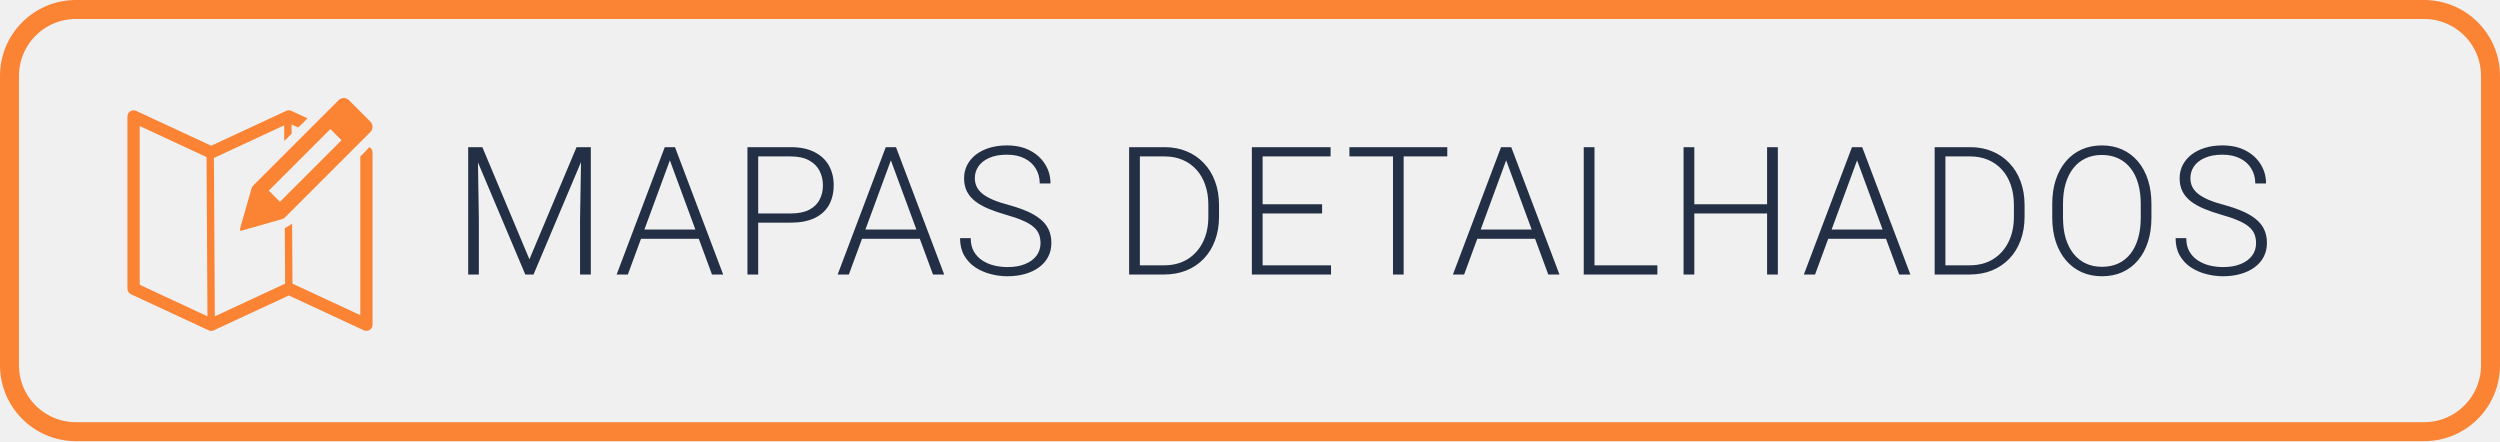
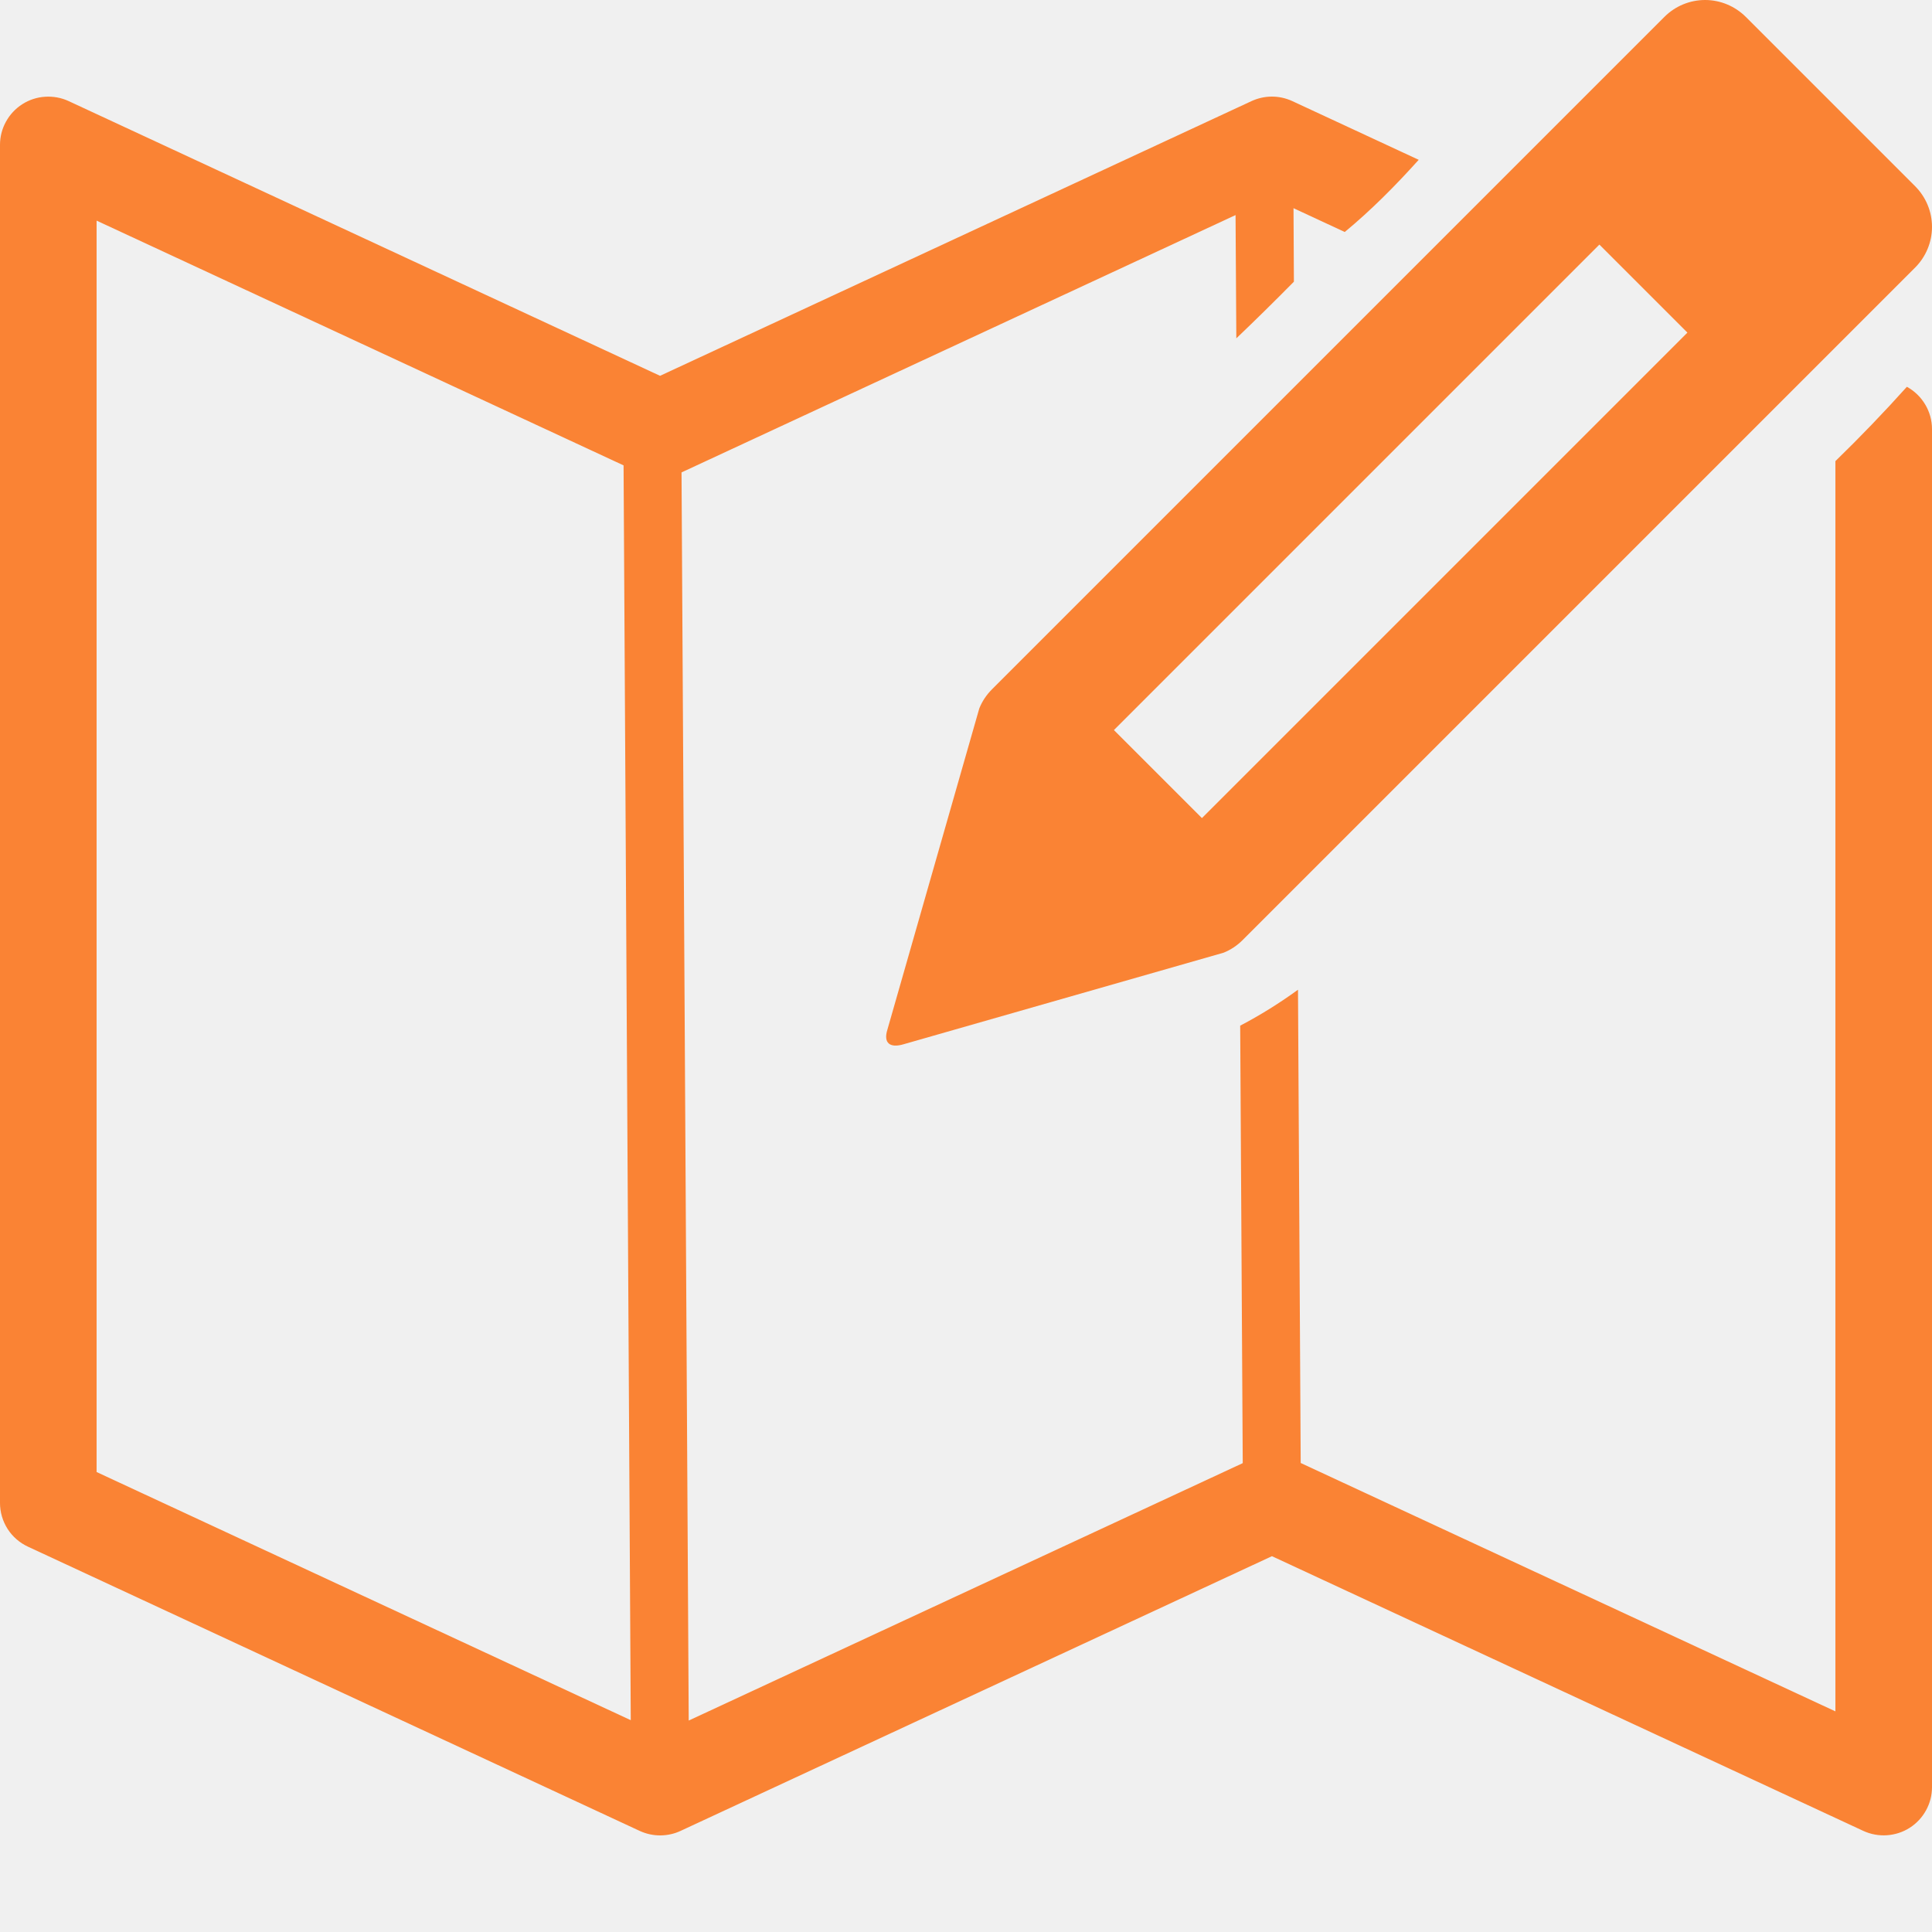
- <svg xmlns="http://www.w3.org/2000/svg" width="255" height="45" viewBox="0 0 255 45" fill="none">
-   <rect x="0.968" y="0.968" width="253.064" height="43.064" rx="6.775" stroke="#FA8334" stroke-width="1.936" />
-   <path d="M48.094 15.011H49.2L54 26.448L58.808 15.011H59.906L54.419 28H53.58L48.094 15.011ZM47.755 15.011H48.727L48.843 22.326V28H47.755V15.011ZM59.29 15.011H60.262V28H59.165V22.326L59.29 15.011ZM68.536 15.787L64.04 28H62.898L67.805 15.011H68.599L68.536 15.787ZM72.622 28L68.117 15.787L68.055 15.011H68.849L73.764 28H72.622ZM71.819 23.415V24.36H64.923V23.415H71.819ZM80.655 22.71H76.953V21.773H80.655C81.428 21.773 82.056 21.648 82.538 21.398C83.025 21.142 83.379 20.798 83.599 20.363C83.825 19.929 83.938 19.442 83.938 18.9C83.938 18.371 83.825 17.883 83.599 17.437C83.379 16.991 83.025 16.634 82.538 16.367C82.056 16.093 81.428 15.956 80.655 15.956H77.337V28H76.239V15.011H80.655C81.607 15.011 82.407 15.174 83.055 15.501C83.709 15.828 84.203 16.283 84.536 16.866C84.869 17.449 85.036 18.121 85.036 18.883C85.036 19.679 84.869 20.366 84.536 20.943C84.203 21.514 83.712 21.951 83.064 22.255C82.416 22.558 81.613 22.71 80.655 22.71ZM91.079 15.787L86.583 28H85.441L90.348 15.011H91.142L91.079 15.787ZM95.165 28L90.66 15.787L90.597 15.011H91.391L96.307 28H95.165ZM94.362 23.415V24.36H87.466V23.415H94.362ZM106.133 24.806C106.133 24.449 106.074 24.131 105.955 23.852C105.836 23.572 105.64 23.322 105.366 23.102C105.098 22.876 104.736 22.668 104.278 22.478C103.826 22.282 103.261 22.088 102.583 21.898C101.934 21.713 101.349 21.511 100.825 21.291C100.302 21.071 99.853 20.818 99.478 20.533C99.109 20.247 98.827 19.914 98.631 19.534C98.434 19.147 98.336 18.698 98.336 18.187C98.336 17.687 98.443 17.232 98.657 16.822C98.871 16.411 99.172 16.057 99.558 15.76C99.951 15.463 100.412 15.234 100.941 15.073C101.476 14.912 102.062 14.832 102.699 14.832C103.609 14.832 104.394 15.005 105.054 15.35C105.72 15.695 106.234 16.162 106.597 16.75C106.966 17.333 107.15 17.987 107.15 18.713H106.053C106.053 18.148 105.919 17.645 105.652 17.205C105.39 16.759 105.009 16.411 104.51 16.162C104.016 15.906 103.412 15.778 102.699 15.778C101.985 15.778 101.384 15.888 100.897 16.108C100.415 16.322 100.049 16.61 99.799 16.973C99.555 17.33 99.433 17.729 99.433 18.169C99.433 18.478 99.493 18.764 99.612 19.025C99.731 19.281 99.924 19.522 100.192 19.748C100.465 19.968 100.825 20.176 101.271 20.372C101.717 20.563 102.267 20.744 102.922 20.916C103.612 21.107 104.224 21.318 104.759 21.55C105.295 21.782 105.747 22.049 106.116 22.353C106.484 22.65 106.764 22.998 106.954 23.397C107.144 23.795 107.24 24.259 107.24 24.788C107.24 25.318 107.127 25.794 106.901 26.216C106.681 26.632 106.368 26.986 105.964 27.277C105.565 27.569 105.093 27.792 104.545 27.947C104.004 28.101 103.412 28.178 102.77 28.178C102.193 28.178 101.619 28.104 101.048 27.955C100.477 27.807 99.954 27.578 99.478 27.268C99.008 26.953 98.631 26.549 98.345 26.055C98.066 25.561 97.926 24.973 97.926 24.289H99.014C99.014 24.836 99.124 25.297 99.344 25.672C99.564 26.046 99.856 26.35 100.219 26.581C100.587 26.814 100.992 26.983 101.432 27.09C101.878 27.191 102.324 27.242 102.77 27.242C103.454 27.242 104.046 27.141 104.545 26.938C105.051 26.736 105.44 26.454 105.714 26.091C105.994 25.722 106.133 25.294 106.133 24.806ZM118.72 28H115.776L115.794 27.063H118.72C119.654 27.063 120.457 26.855 121.129 26.439C121.807 26.017 122.33 25.434 122.699 24.69C123.068 23.947 123.252 23.084 123.252 22.103V20.89C123.252 20.14 123.145 19.462 122.931 18.856C122.723 18.249 122.422 17.732 122.03 17.303C121.637 16.869 121.168 16.536 120.62 16.304C120.079 16.072 119.473 15.956 118.8 15.956H115.723V15.011H118.8C119.609 15.011 120.35 15.15 121.022 15.43C121.7 15.704 122.286 16.102 122.779 16.625C123.279 17.143 123.663 17.764 123.93 18.49C124.204 19.215 124.341 20.024 124.341 20.916V22.103C124.341 22.995 124.204 23.804 123.93 24.53C123.663 25.255 123.279 25.877 122.779 26.394C122.28 26.912 121.688 27.31 121.004 27.59C120.32 27.863 119.559 28 118.72 28ZM116.267 15.011V28H115.17V15.011H116.267ZM135.764 27.063V28H128.457V27.063H135.764ZM128.787 15.011V28H127.69V15.011H128.787ZM134.854 20.836V21.773H128.457V20.836H134.854ZM135.719 15.011V15.956H128.457V15.011H135.719ZM143.172 15.011V28H142.084V15.011H143.172ZM147.624 15.011V15.956H137.641V15.011H147.624ZM153.837 15.787L149.341 28H148.199L153.106 15.011H153.9L153.837 15.787ZM157.923 28L153.418 15.787L153.355 15.011H154.149L159.065 28H157.923ZM157.12 23.415V24.36H150.224V23.415H157.12ZM169.052 27.063V28H162.316V27.063H169.052ZM162.637 15.011V28H161.54V15.011H162.637ZM180.457 20.836V21.773H172.562V20.836H180.457ZM172.82 15.011V28H171.723V15.011H172.82ZM181.34 15.011V28H180.243V15.011H181.34ZM189.632 15.787L185.136 28H183.994L188.9 15.011H189.694L189.632 15.787ZM193.718 28L189.213 15.787L189.15 15.011H189.944L194.86 28H193.718ZM192.915 23.415V24.36H186.019V23.415H192.915ZM200.886 28H197.942L197.959 27.063H200.886C201.819 27.063 202.622 26.855 203.294 26.439C203.972 26.017 204.496 25.434 204.864 24.69C205.233 23.947 205.418 23.084 205.418 22.103V20.89C205.418 20.14 205.311 19.462 205.096 18.856C204.888 18.249 204.588 17.732 204.195 17.303C203.803 16.869 203.333 16.536 202.786 16.304C202.245 16.072 201.638 15.956 200.966 15.956H197.888V15.011H200.966C201.775 15.011 202.515 15.15 203.187 15.43C203.865 15.704 204.451 16.102 204.945 16.625C205.444 17.143 205.828 17.764 206.096 18.49C206.369 19.215 206.506 20.024 206.506 20.916V22.103C206.506 22.995 206.369 23.804 206.096 24.53C205.828 25.255 205.444 25.877 204.945 26.394C204.445 26.912 203.853 27.31 203.169 27.59C202.485 27.863 201.724 28 200.886 28ZM198.432 15.011V28H197.335V15.011H198.432ZM219.446 20.809V22.201C219.446 23.111 219.327 23.935 219.089 24.672C218.857 25.404 218.518 26.031 218.072 26.555C217.632 27.078 217.102 27.48 216.484 27.759C215.865 28.039 215.169 28.178 214.396 28.178C213.641 28.178 212.951 28.039 212.327 27.759C211.708 27.48 211.176 27.078 210.73 26.555C210.284 26.031 209.939 25.404 209.695 24.672C209.451 23.935 209.329 23.111 209.329 22.201V20.809C209.329 19.899 209.448 19.079 209.686 18.347C209.93 17.61 210.275 16.979 210.721 16.456C211.167 15.932 211.699 15.531 212.318 15.252C212.936 14.972 213.623 14.832 214.378 14.832C215.152 14.832 215.847 14.972 216.466 15.252C217.085 15.531 217.617 15.932 218.063 16.456C218.509 16.979 218.851 17.61 219.089 18.347C219.327 19.079 219.446 19.899 219.446 20.809ZM218.357 22.201V20.792C218.357 20.024 218.268 19.334 218.09 18.722C217.917 18.109 217.659 17.586 217.314 17.152C216.975 16.718 216.558 16.384 216.065 16.153C215.571 15.921 215.009 15.805 214.378 15.805C213.766 15.805 213.216 15.921 212.728 16.153C212.24 16.384 211.824 16.718 211.479 17.152C211.14 17.586 210.878 18.109 210.694 18.722C210.516 19.334 210.426 20.024 210.426 20.792V22.201C210.426 22.974 210.516 23.67 210.694 24.289C210.878 24.901 211.143 25.428 211.488 25.868C211.833 26.302 212.249 26.635 212.737 26.867C213.231 27.099 213.784 27.215 214.396 27.215C215.033 27.215 215.595 27.099 216.082 26.867C216.57 26.635 216.983 26.302 217.322 25.868C217.661 25.428 217.917 24.901 218.09 24.289C218.268 23.67 218.357 22.974 218.357 22.201ZM230.119 24.806C230.119 24.449 230.06 24.131 229.941 23.852C229.822 23.572 229.626 23.322 229.352 23.102C229.085 22.876 228.722 22.668 228.264 22.478C227.812 22.282 227.247 22.088 226.569 21.898C225.921 21.713 225.335 21.511 224.811 21.291C224.288 21.071 223.839 20.818 223.464 20.533C223.095 20.247 222.813 19.914 222.617 19.534C222.42 19.147 222.322 18.698 222.322 18.187C222.322 17.687 222.429 17.232 222.643 16.822C222.858 16.411 223.158 16.057 223.545 15.76C223.937 15.463 224.398 15.234 224.927 15.073C225.463 14.912 226.048 14.832 226.685 14.832C227.595 14.832 228.38 15.005 229.04 15.35C229.706 15.695 230.221 16.162 230.583 16.75C230.952 17.333 231.136 17.987 231.136 18.713H230.039C230.039 18.148 229.905 17.645 229.638 17.205C229.376 16.759 228.995 16.411 228.496 16.162C228.002 15.906 227.398 15.778 226.685 15.778C225.971 15.778 225.37 15.888 224.883 16.108C224.401 16.322 224.035 16.61 223.785 16.973C223.542 17.33 223.42 17.729 223.42 18.169C223.42 18.478 223.479 18.764 223.598 19.025C223.717 19.281 223.91 19.522 224.178 19.748C224.452 19.968 224.811 20.176 225.257 20.372C225.703 20.563 226.254 20.744 226.908 20.916C227.598 21.107 228.21 21.318 228.746 21.55C229.281 21.782 229.733 22.049 230.102 22.353C230.47 22.65 230.75 22.998 230.94 23.397C231.131 23.795 231.226 24.259 231.226 24.788C231.226 25.318 231.113 25.794 230.887 26.216C230.667 26.632 230.354 26.986 229.95 27.277C229.551 27.569 229.079 27.792 228.531 27.947C227.99 28.101 227.398 28.178 226.756 28.178C226.179 28.178 225.605 28.104 225.034 27.955C224.463 27.807 223.94 27.578 223.464 27.268C222.994 26.953 222.617 26.549 222.331 26.055C222.052 25.561 221.912 24.973 221.912 24.289H223C223 24.836 223.11 25.297 223.33 25.672C223.55 26.046 223.842 26.35 224.205 26.581C224.573 26.814 224.978 26.983 225.418 27.09C225.864 27.191 226.31 27.242 226.756 27.242C227.44 27.242 228.032 27.141 228.531 26.938C229.037 26.736 229.427 26.454 229.7 26.091C229.98 25.722 230.119 25.294 230.119 24.806Z" fill="#152238" fill-opacity="0.93" />
-   <g clip-path="url(#clip0_0_1)">
-     <path fill-rule="evenodd" clip-rule="evenodd" d="M29.452 11.25C29.363 11.251 29.276 11.271 29.195 11.308L21.541 14.863L13.888 11.308C13.793 11.264 13.688 11.245 13.583 11.252C13.479 11.258 13.377 11.292 13.289 11.348C13.2 11.405 13.127 11.483 13.077 11.575C13.027 11.667 13 11.77 13 11.875V29.448C13 29.567 13.034 29.683 13.098 29.784C13.162 29.884 13.254 29.964 13.362 30.014L21.278 33.692C21.363 33.731 21.454 33.751 21.547 33.75C21.637 33.749 21.725 33.73 21.805 33.692L29.459 30.137L37.112 33.692C37.207 33.736 37.312 33.755 37.417 33.748C37.522 33.741 37.623 33.708 37.711 33.652C37.8 33.595 37.873 33.517 37.923 33.425C37.974 33.333 38 33.23 38 33.125V15.553C38 15.441 37.97 15.331 37.912 15.234C37.855 15.138 37.773 15.059 37.675 15.005C37.378 15.336 37.069 15.657 36.75 15.967V32.145L29.831 28.931L29.796 22.808C29.558 22.98 29.308 23.136 29.048 23.272L29.081 28.933L21.912 32.264L21.819 16.113L28.988 12.783L28.997 14.378C29.25 14.138 29.498 13.893 29.743 13.645L29.738 12.694L30.401 13.002C30.74 12.722 31.055 12.405 31.358 12.068L29.722 11.308C29.637 11.269 29.545 11.249 29.452 11.25ZM14.25 12.854L21.069 16.022L21.162 32.26L14.25 29.048V12.854Z" fill="#FA8334" />
-     <path d="M35.59 10.218C35.45 10.079 35.261 10 35.064 10C34.867 10 34.677 10.079 34.538 10.218L25.835 18.921C25.763 18.993 25.708 19.077 25.672 19.167L24.483 23.323C24.429 23.494 24.512 23.568 24.698 23.511L28.833 22.328C28.923 22.292 29.007 22.237 29.079 22.165L37.782 13.462C37.921 13.322 38 13.133 38 12.936C38 12.739 37.921 12.549 37.782 12.41L35.59 10.218ZM33.696 13.165L34.835 14.304L28.553 20.586L27.414 19.447L33.696 13.165Z" fill="#FA8334" />
+ <svg xmlns="http://www.w3.org/2000/svg" width="25" height="25" viewBox="0 0 25 25" fill="none">
+   <g clip-path="url(#clip0_414_19124)">
+     <path fill-rule="evenodd" clip-rule="evenodd" d="M16.452 1.25C16.363 1.251 16.276 1.271 16.195 1.308L8.541 4.863L0.888 1.308C0.793 1.264 0.688 1.245 0.583 1.252C0.479 1.258 0.377 1.292 0.289 1.348C0.2 1.405 0.127 1.483 0.077 1.575C0.026 1.667 1.76163e-05 1.77 0 1.875L0 19.448C1.99872e-05 19.567 0.034 19.683 0.098 19.784C0.162 19.884 0.254 19.964 0.362 20.014L8.278 23.692C8.363 23.731 8.455 23.751 8.547 23.75C8.637 23.749 8.725 23.73 8.806 23.692L16.459 20.137L24.112 23.692C24.207 23.736 24.312 23.755 24.417 23.748C24.521 23.741 24.623 23.708 24.711 23.652C24.8 23.595 24.873 23.517 24.923 23.425C24.974 23.333 25 23.23 25 23.125V5.553C25 5.441 24.97 5.331 24.912 5.234C24.855 5.138 24.773 5.059 24.675 5.005C24.378 5.336 24.069 5.657 23.75 5.967V22.145L16.831 18.931L16.796 12.807C16.558 12.98 16.308 13.136 16.048 13.272L16.081 18.933L8.912 22.264L8.819 6.113L15.988 2.783L15.998 4.378C16.25 4.138 16.498 3.893 16.743 3.645L16.738 2.694L17.401 3.002C17.74 2.722 18.055 2.405 18.358 2.068L16.722 1.308C16.637 1.269 16.545 1.249 16.452 1.25ZM1.25 2.855L8.069 6.022L8.162 22.259L1.25 19.048V2.855Z" fill="#FA8334" />
+     <path d="M22.59 0.218C22.45 0.079 22.261 0 22.064 0C21.866 0 21.677 0.079 21.538 0.218L12.835 8.921C12.763 8.993 12.708 9.077 12.672 9.167L11.483 13.323C11.429 13.494 11.512 13.568 11.698 13.511L15.833 12.328C15.923 12.292 16.007 12.237 16.079 12.165L24.782 3.462C24.921 3.323 25 3.133 25 2.936C25 2.738 24.921 2.549 24.782 2.41L22.59 0.218ZM20.696 3.165L21.835 4.304L15.553 10.586L14.414 9.447L20.696 3.165Z" fill="#FA8334" />
  </g>
  <defs>
-     <clipPath id="clip0_0_1">
-       <rect width="25" height="25" fill="white" transform="translate(13 10)" />
+     <clipPath id="clip0_414_19124">
+       <rect width="25" height="25" fill="white" />
    </clipPath>
  </defs>
</svg>
